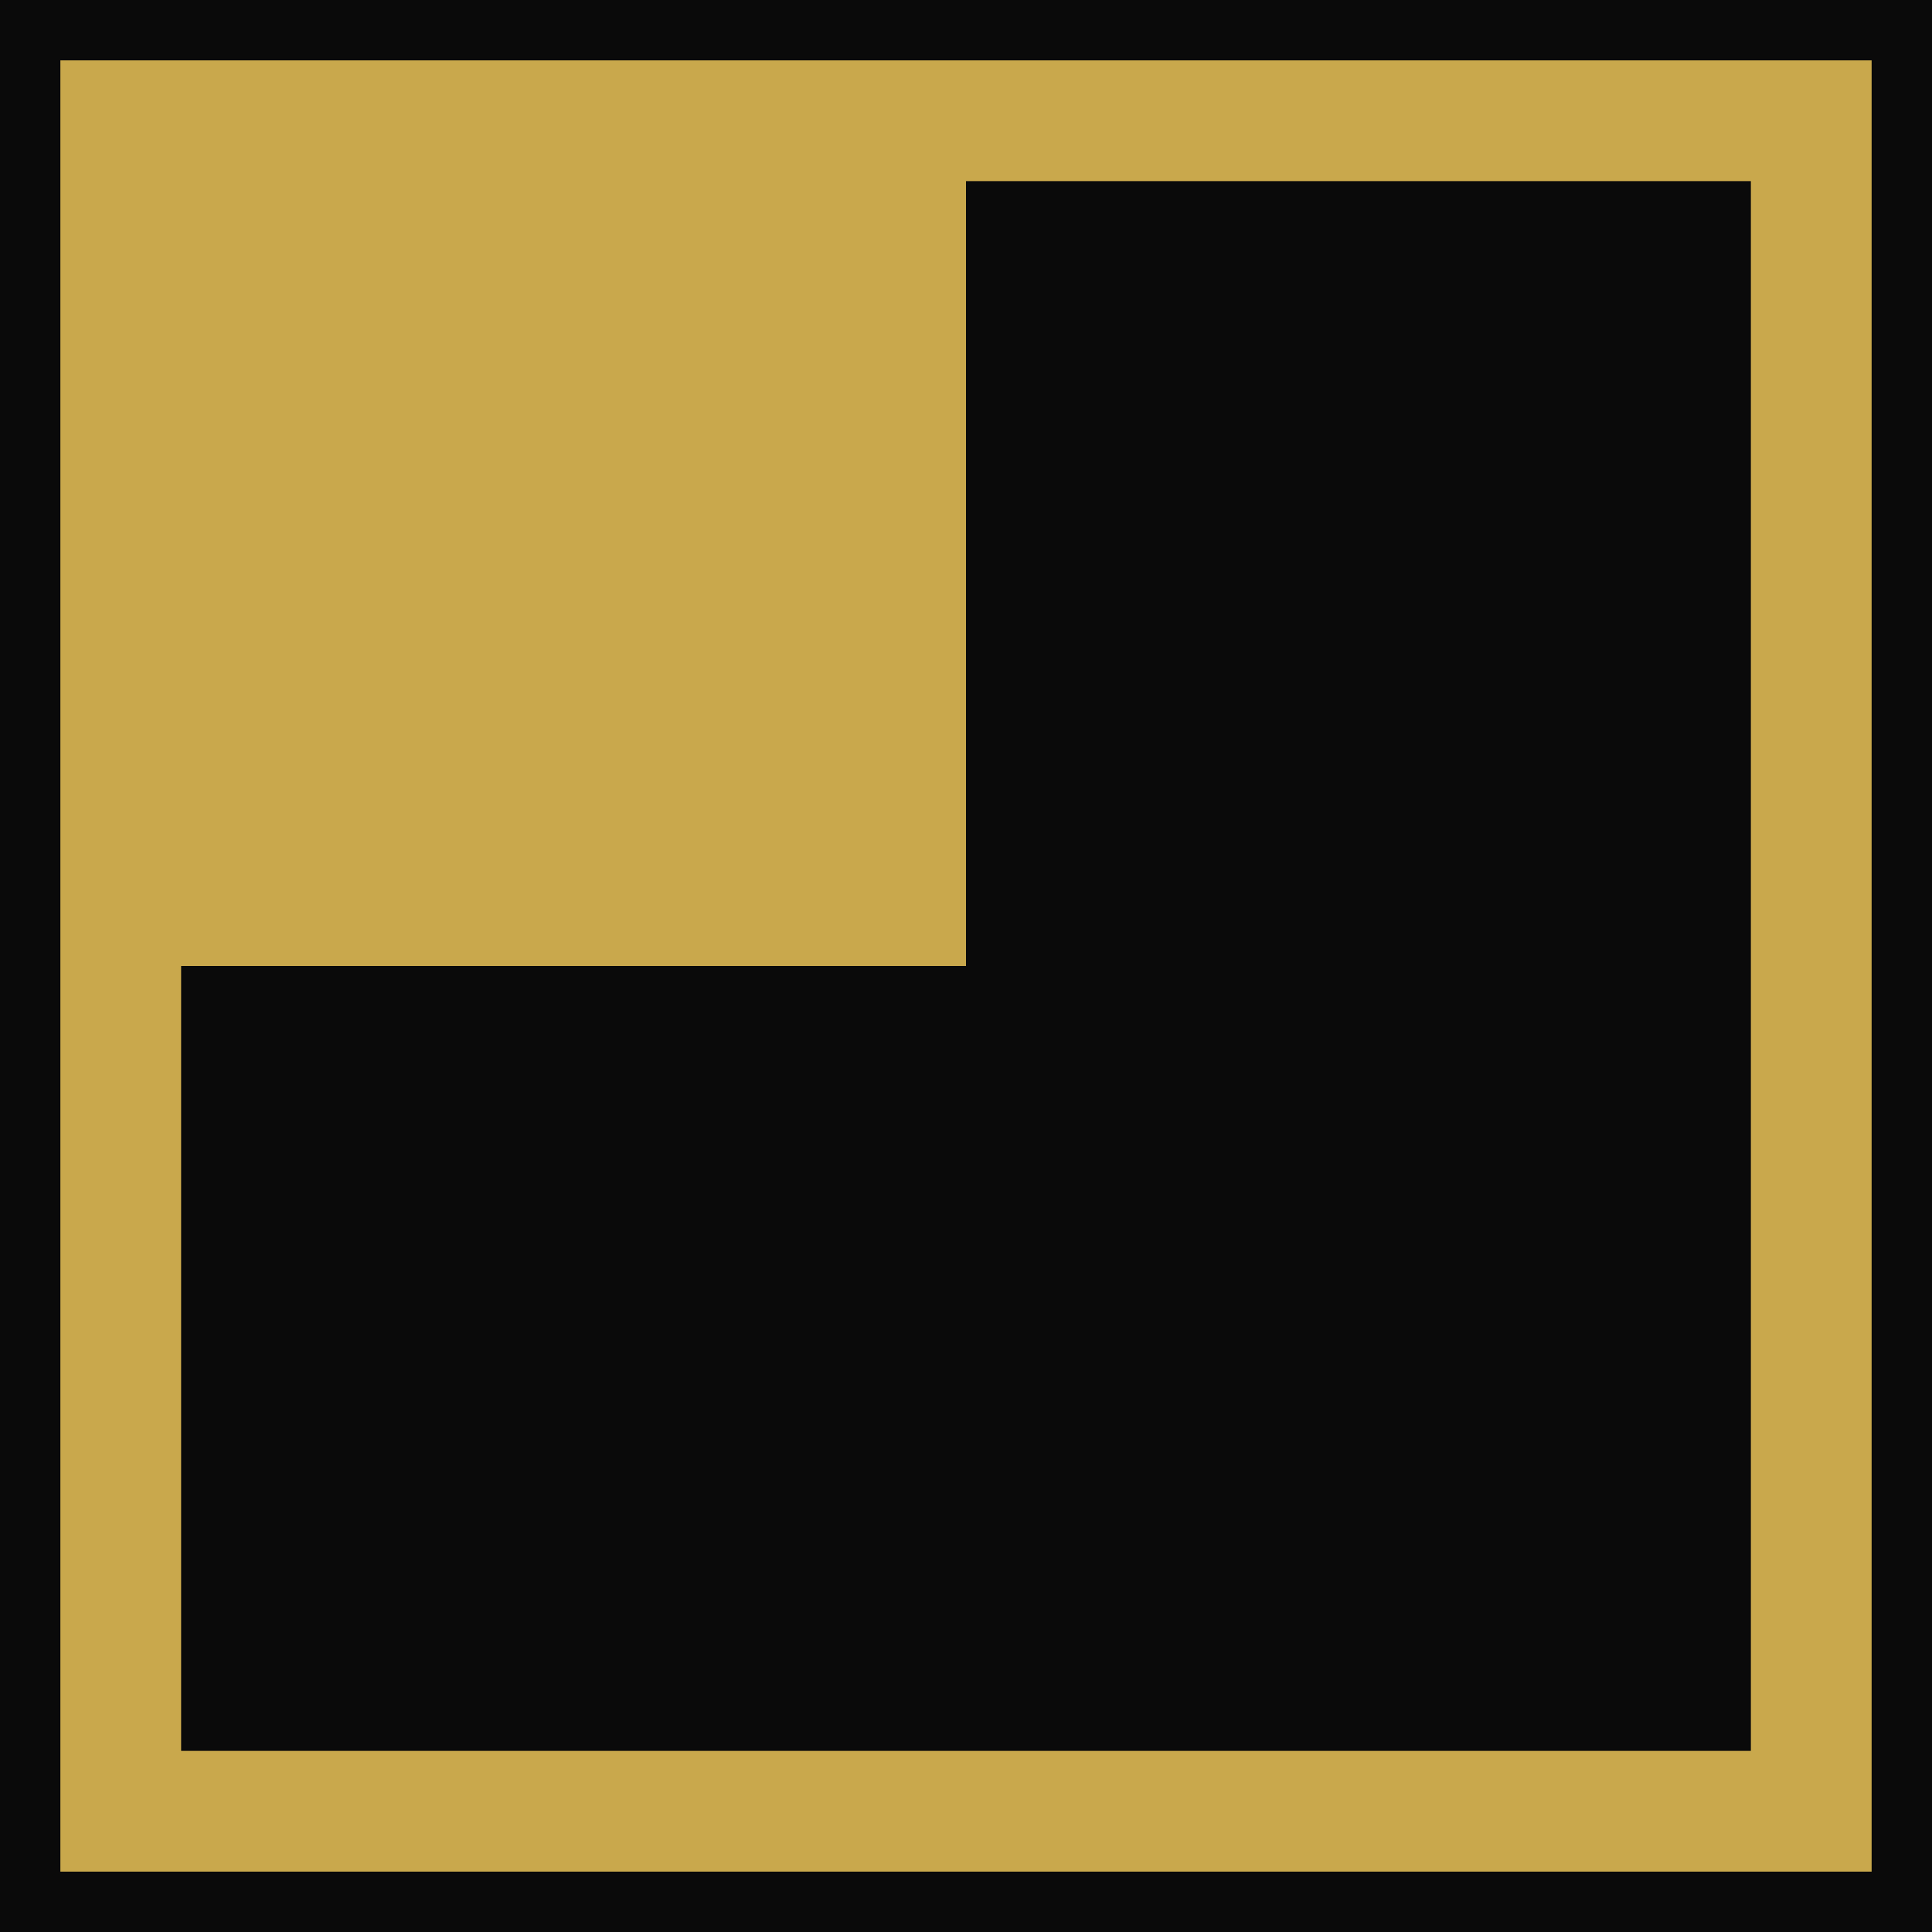
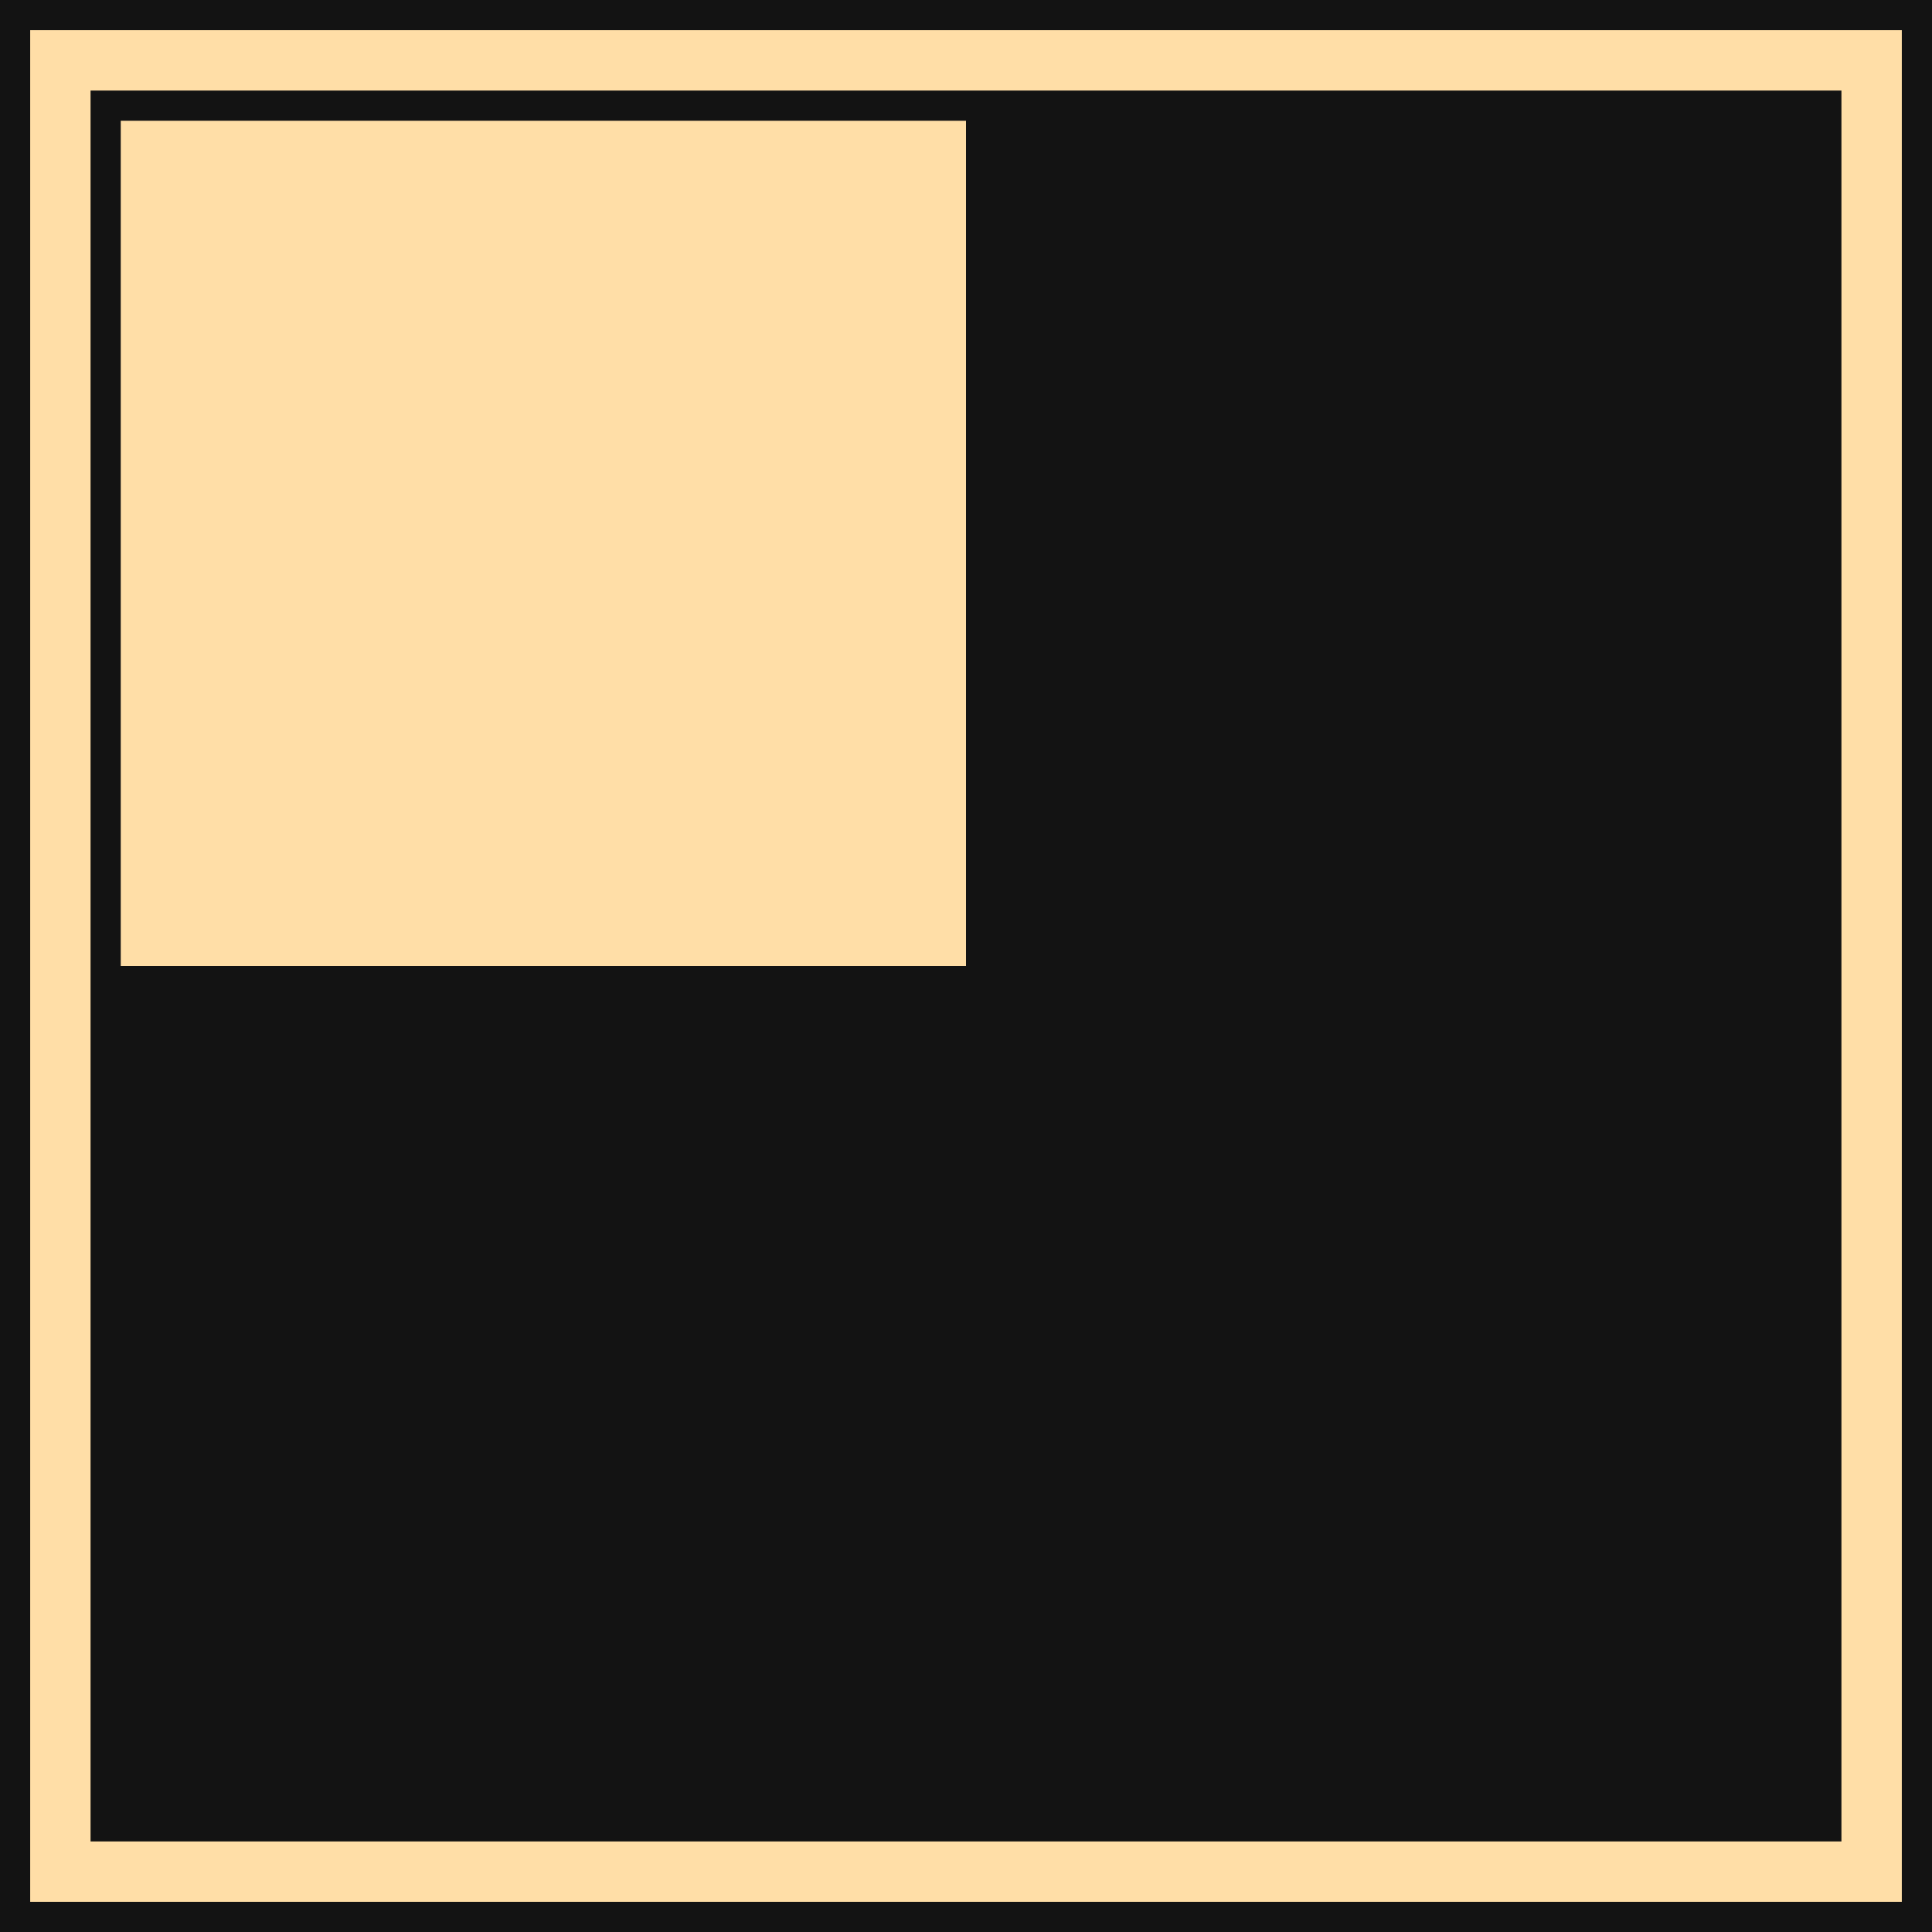
<svg xmlns="http://www.w3.org/2000/svg" viewBox="0 0 32 32" fill="none">
-   <rect width="32" height="32" fill="#0A0A0A" />
-   <rect x="2" y="2" width="28" height="28" stroke="#C9A84C" stroke-width="2" />
-   <rect x="2" y="2" width="14" height="14" fill="#C9A84C" />
+   <rect width="32" height="32" fill="#131313" />
+   <rect x="1" y="1" width="30" height="30" stroke="#ffdea7" stroke-width="1" />
+   <rect x="2" y="2" width="14" height="14" fill="#ffdea7" />
</svg>
